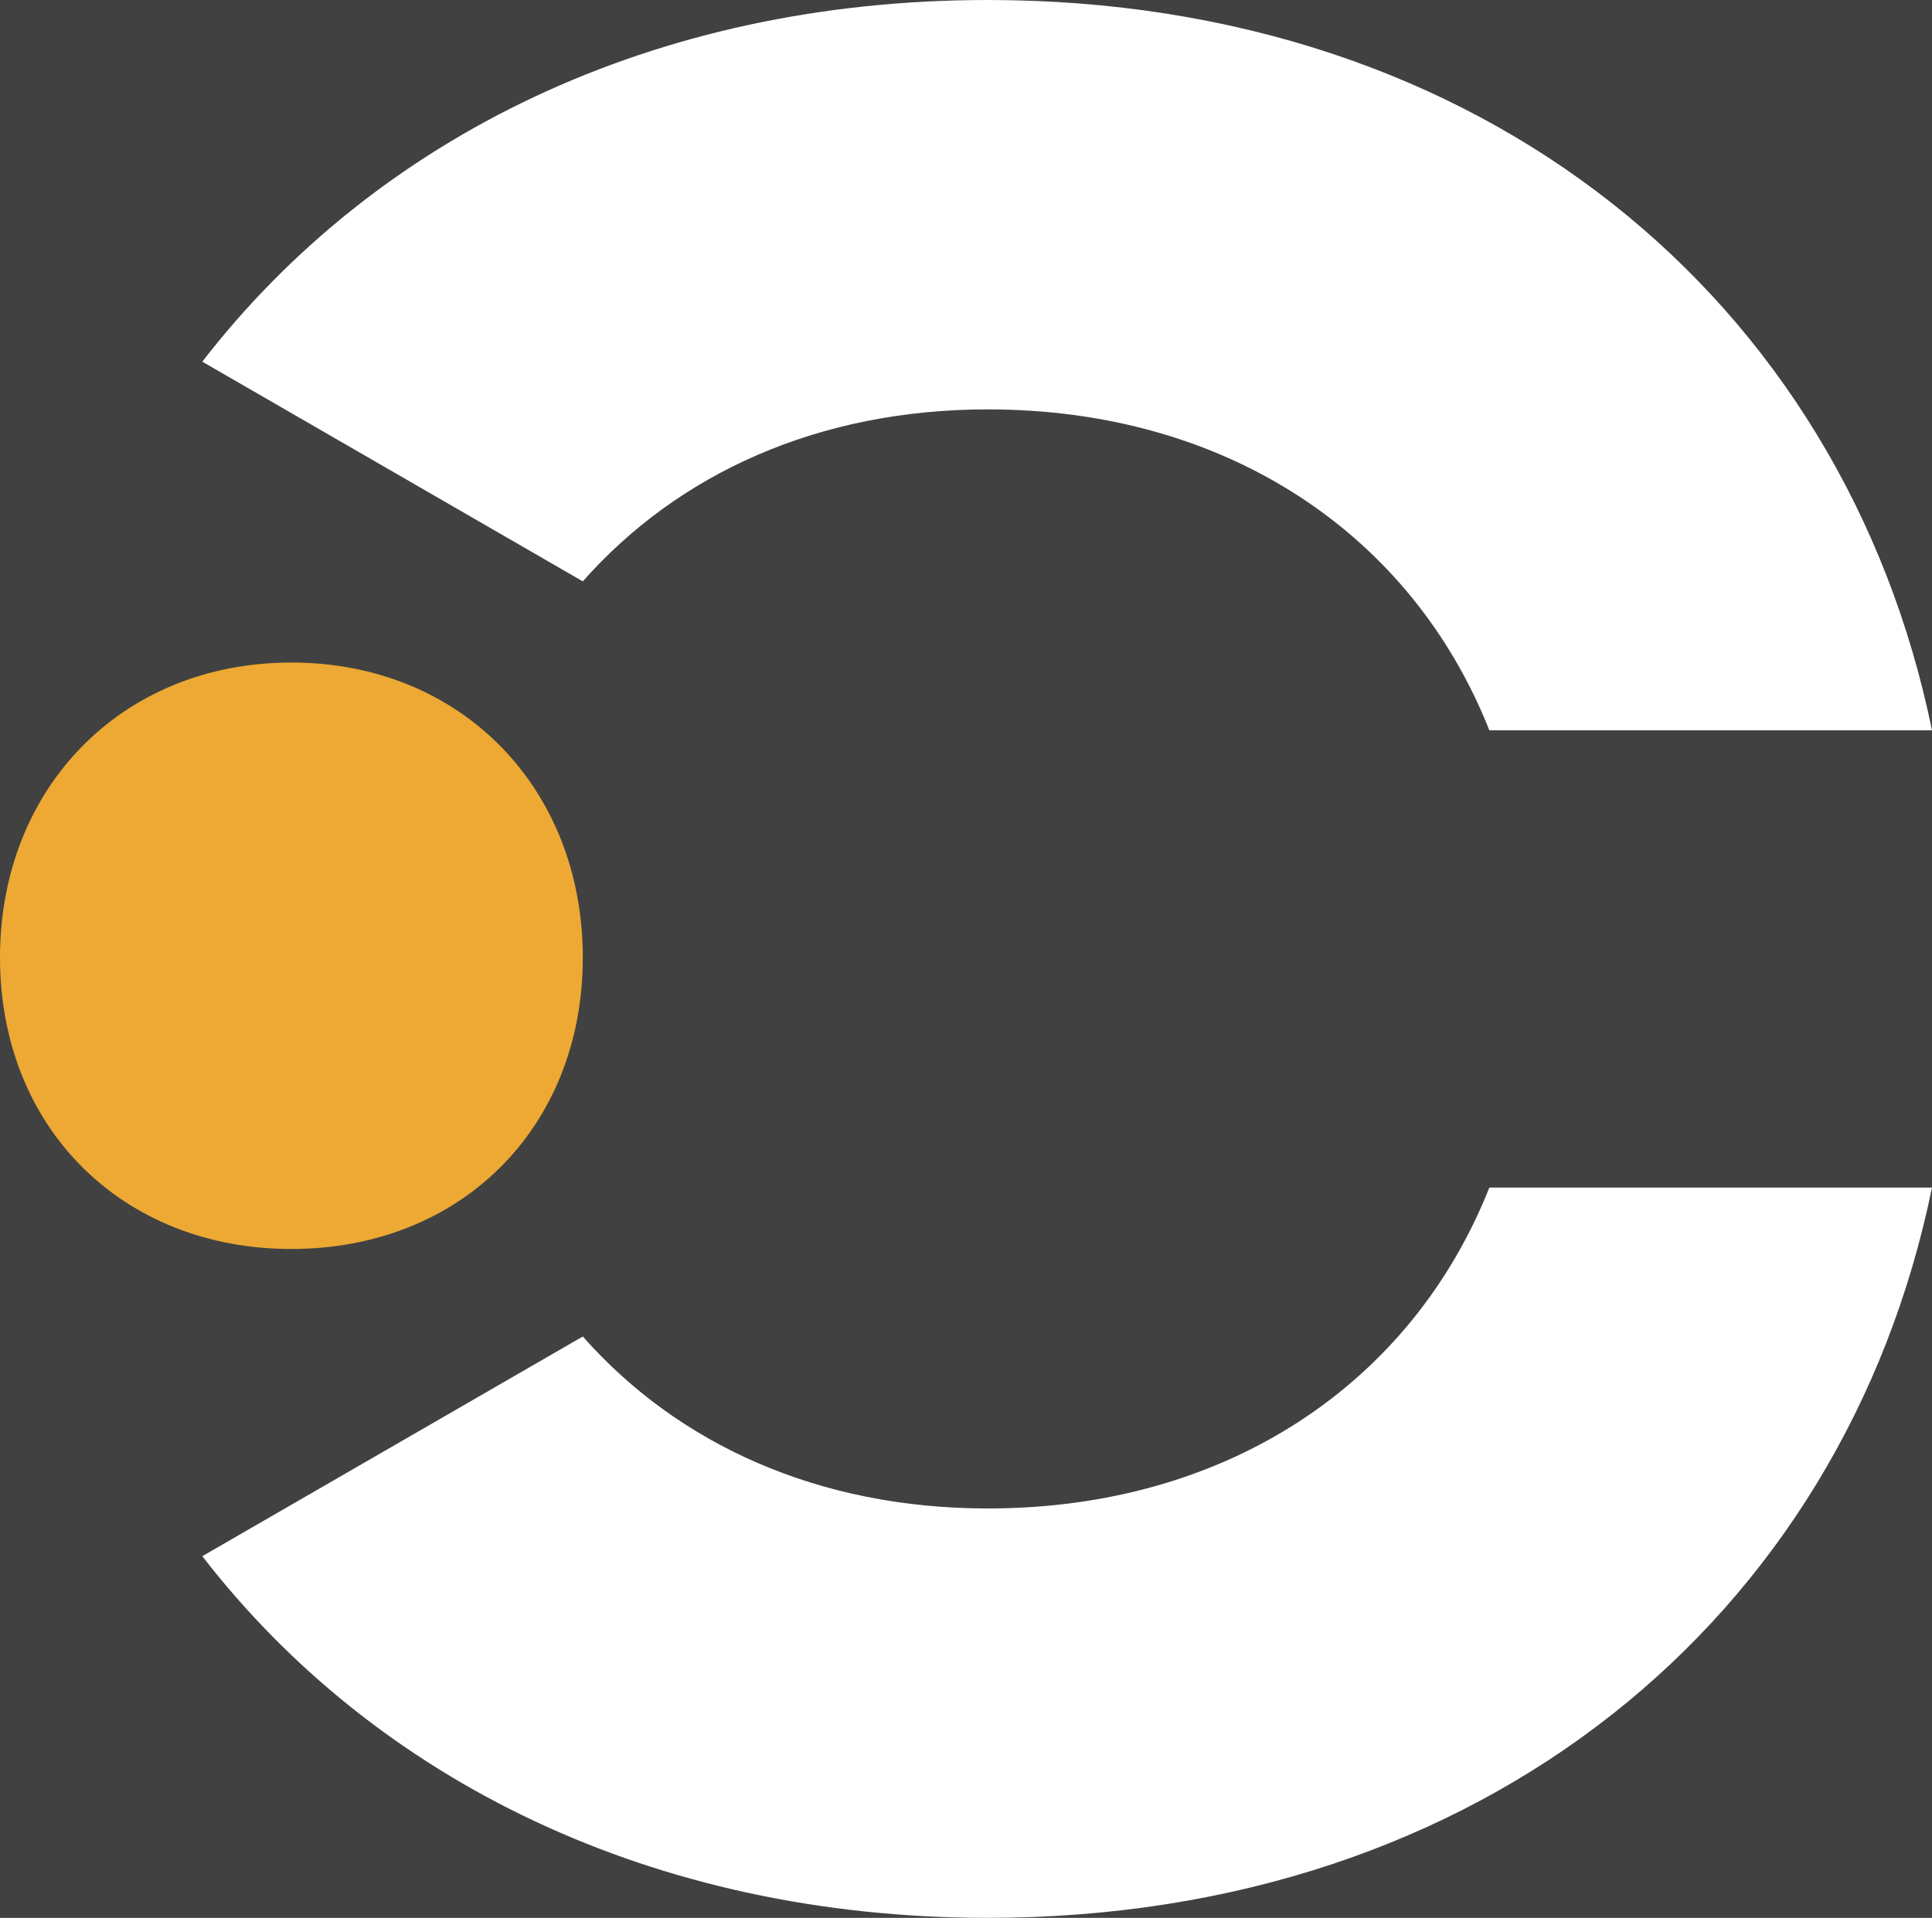
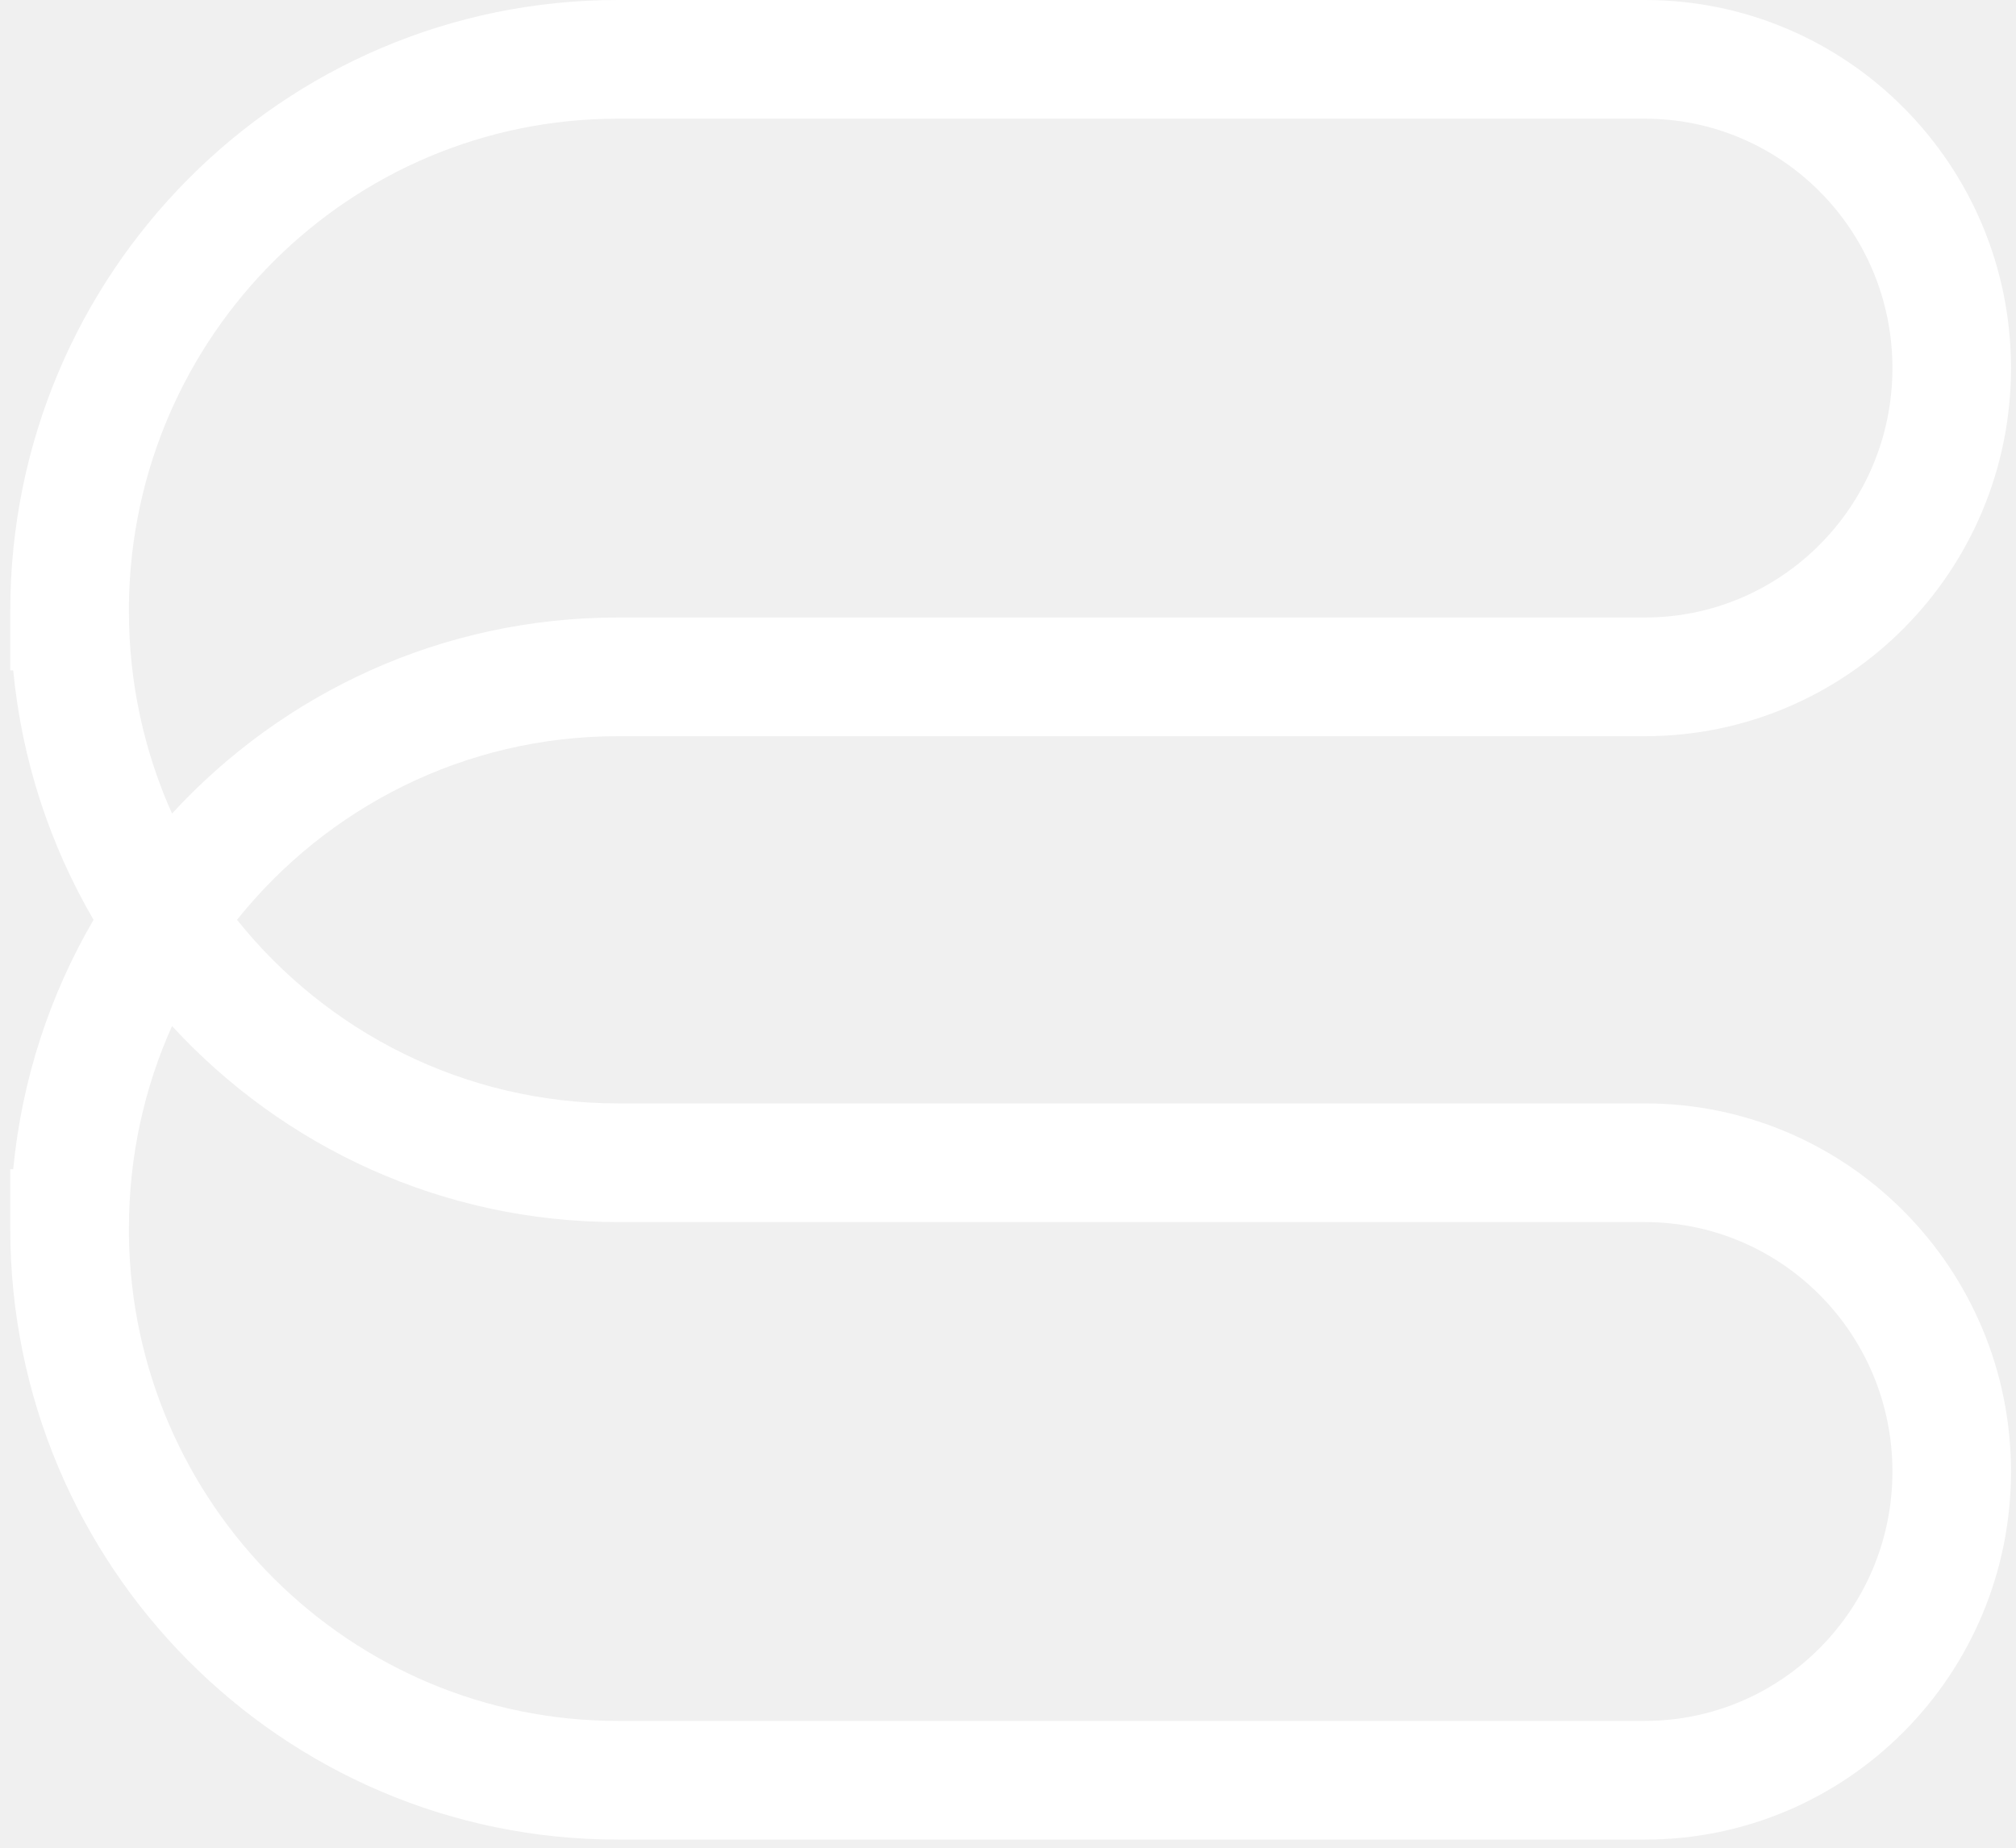
- <svg xmlns="http://www.w3.org/2000/svg" id="Layer_2" viewBox="0 0 1078 1070.16">
-   <defs>
-     <style>.cls-1{fill:#fff;}</style>
-   </defs>
-   <rect width="1078" height="1070.16" fill="#414141" />
-   <g id="Layer_1-2">
-     <g>
-       <g>
-         <path class="cls-1" d="M551.14,0C364.25,0,209.58,76.8,112.87,201.81l212.32,122.59c53.03-60.05,131.3-95.96,225.95-95.96,133.75,0,236.65,69.98,279.87,179.06h246.99C1028.6,166.7,826.91,0,551.14,0Z" />
-         <path class="cls-1" d="M551.14,1070.16c-186.9,0-341.56-76.8-438.27-201.81l212.32-122.59c53.03,60.05,131.3,95.96,225.95,95.96,133.75,0,236.65-69.98,279.87-179.06h246.99c-49.4,240.79-251.09,407.49-526.86,407.49Z" />
-       </g>
-       <path d="M0,534.34c0-94.67,67.91-164.65,162.59-164.65s162.59,69.98,162.59,164.65-67.91,162.59-162.59,162.59S0,629.02,0,534.34Z" fill="#EDA933" />
-     </g>
-   </g>
+ <svg xmlns="http://www.w3.org/2000/svg" width="132" height="121" viewBox="0 0 132 121" fill="none">
+   <path d="M123.909 96.363C123.909 87.324 116.631 80.029 107.698 80.029H40.462C28.915 80.029 18.528 75.083 11.264 67.191C9.45 71.234 8.44 75.724 8.44 80.452V80.886C8.671 98.512 22.933 112.695 40.456 112.695H107.698C116.631 112.695 123.909 105.401 123.909 96.363ZM123.909 24.105C123.909 15.067 116.631 7.772 107.698 7.772H40.456C22.94 7.772 8.682 21.945 8.44 39.561V40.015C8.44 44.743 9.45 49.232 11.264 53.276C18.528 45.383 28.916 40.438 40.462 40.438H107.698C116.631 40.438 123.909 33.143 123.909 24.105ZM131.672 24.105C131.672 37.398 120.956 48.21 107.698 48.21H40.462C30.388 48.21 21.392 52.899 15.519 60.234C21.392 67.568 30.388 72.257 40.462 72.257H107.698C120.956 72.257 131.672 83.07 131.672 96.363C131.672 109.656 120.956 120.467 107.698 120.467H40.456C18.465 120.467 0.672 102.533 0.672 80.452V76.566H0.865C1.432 70.652 3.28 65.114 6.126 60.234C3.28 55.354 1.432 49.815 0.865 43.901H0.672V40.015C0.672 17.934 18.465 0 40.456 0H107.698C120.956 0 131.672 10.812 131.672 24.105Z" fill="white" style="fill:white;fill-opacity:1;" />
</svg>
